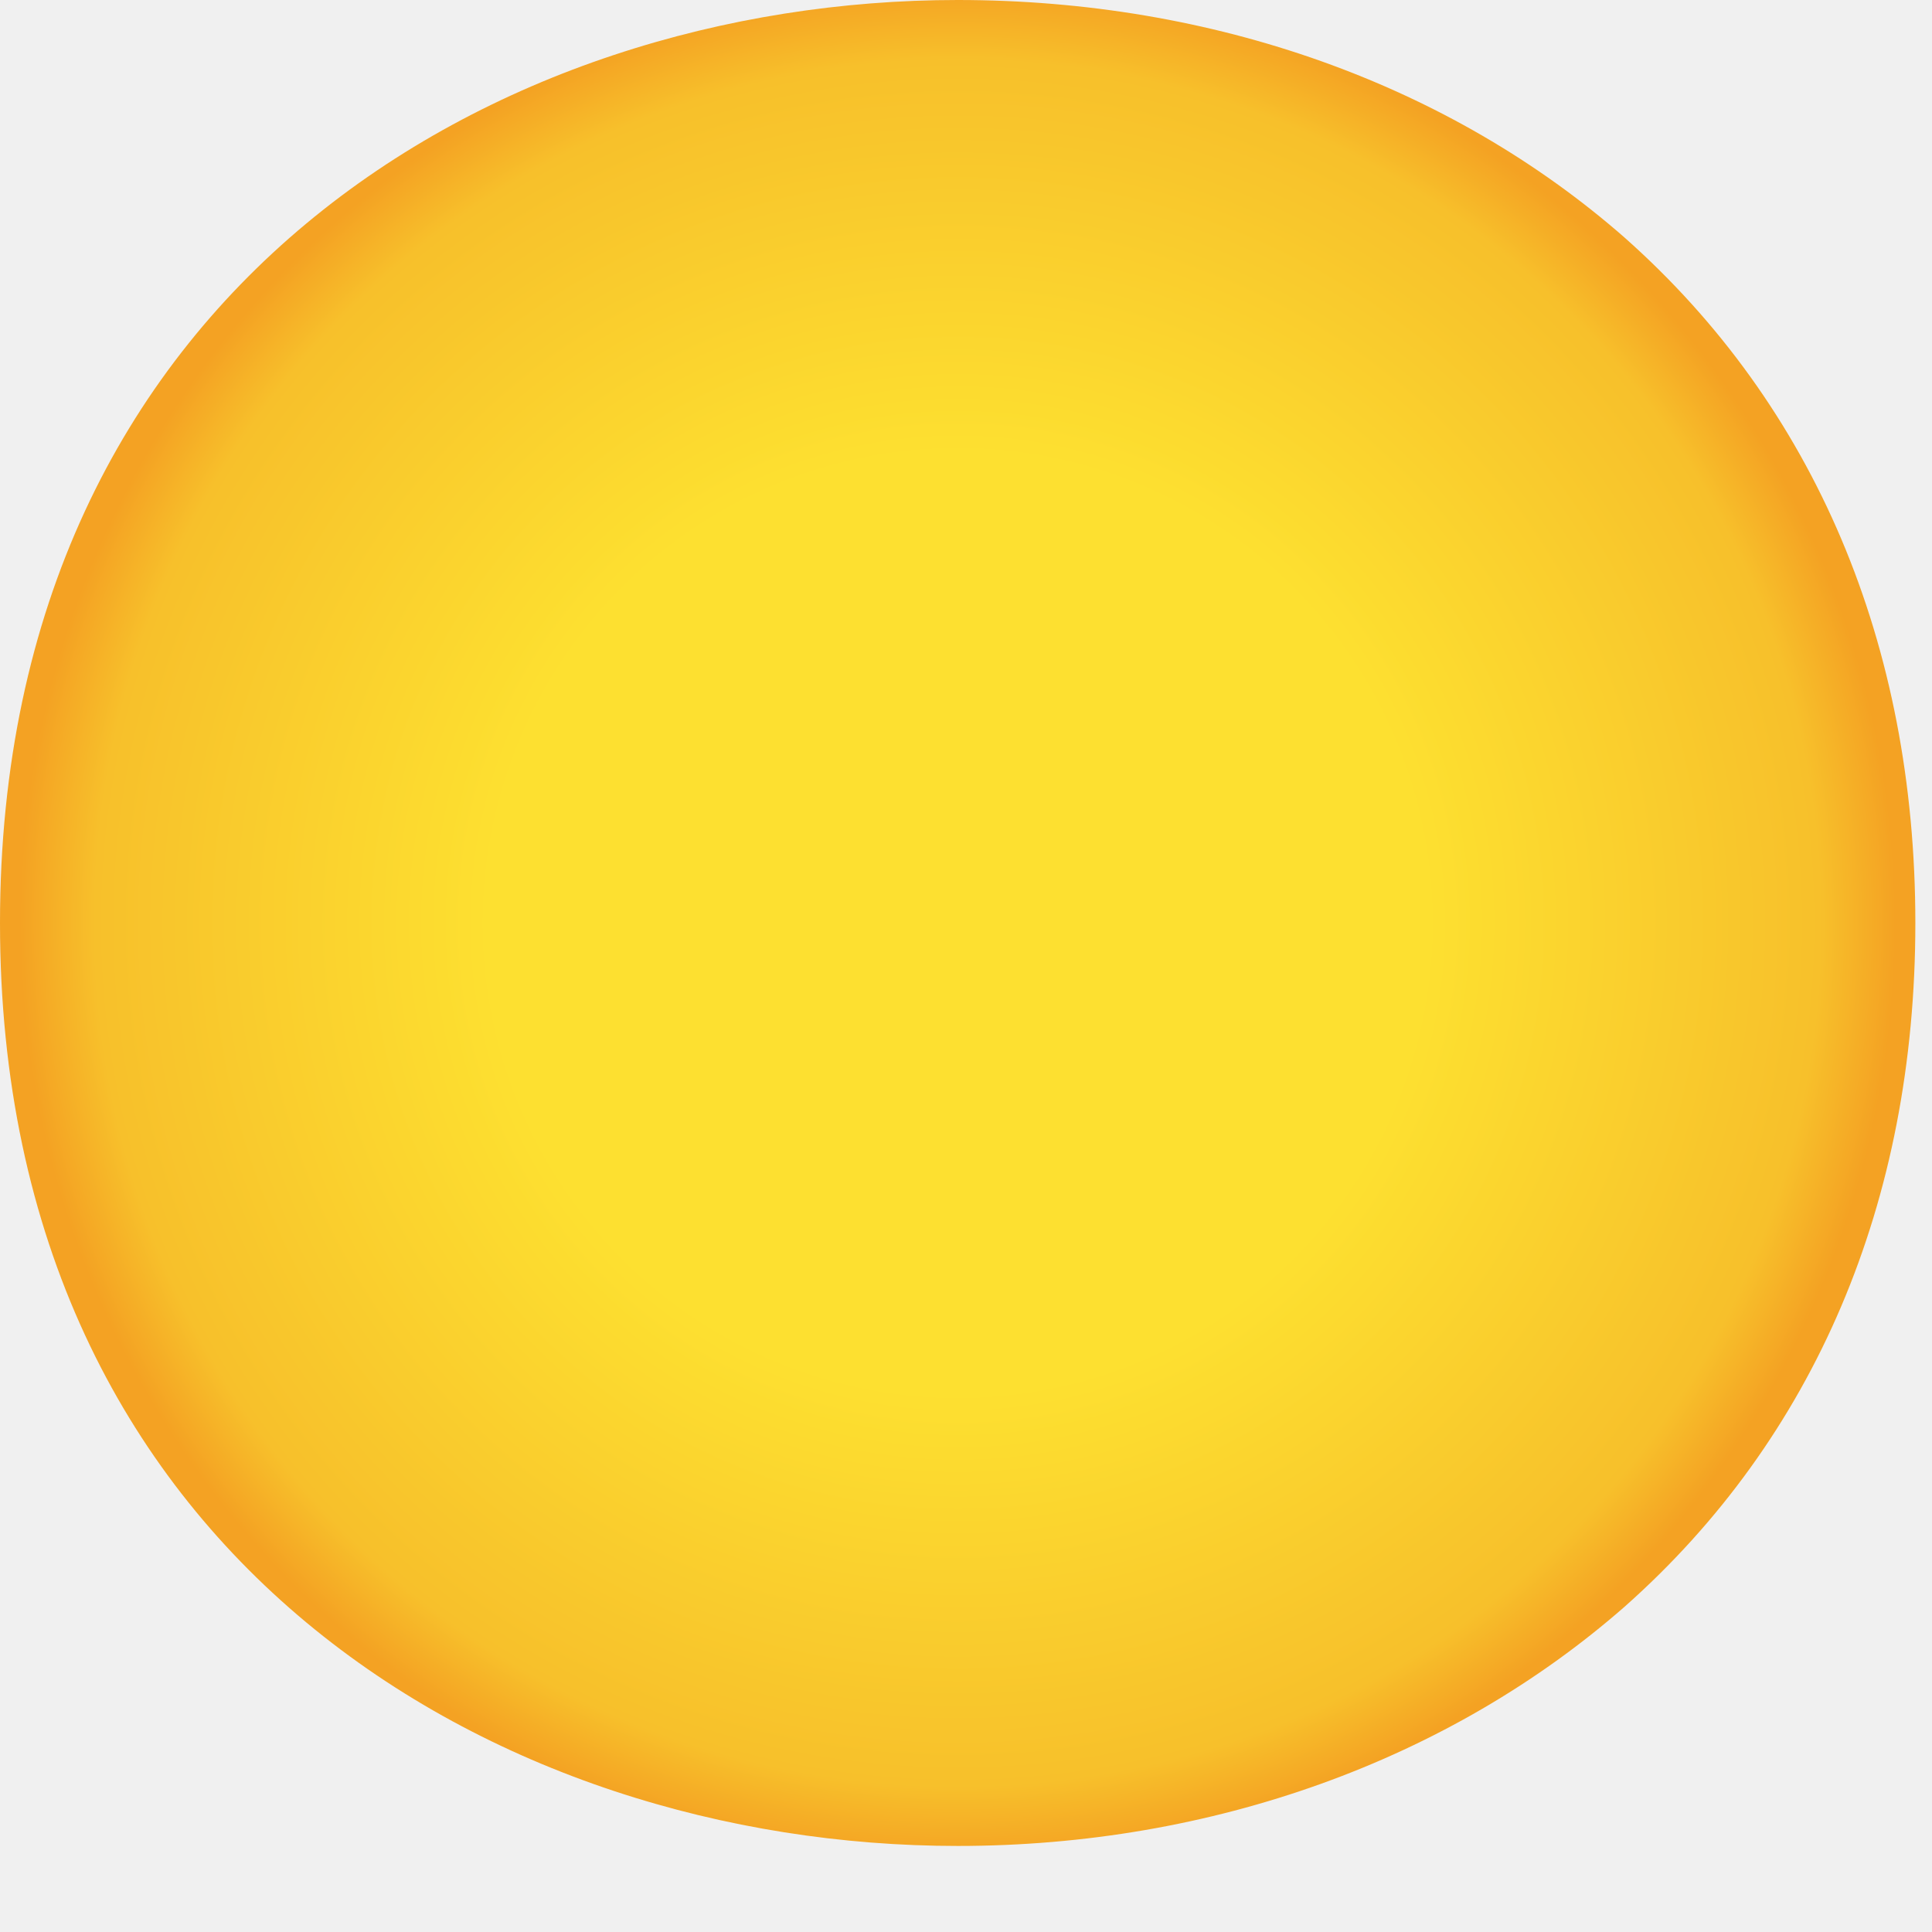
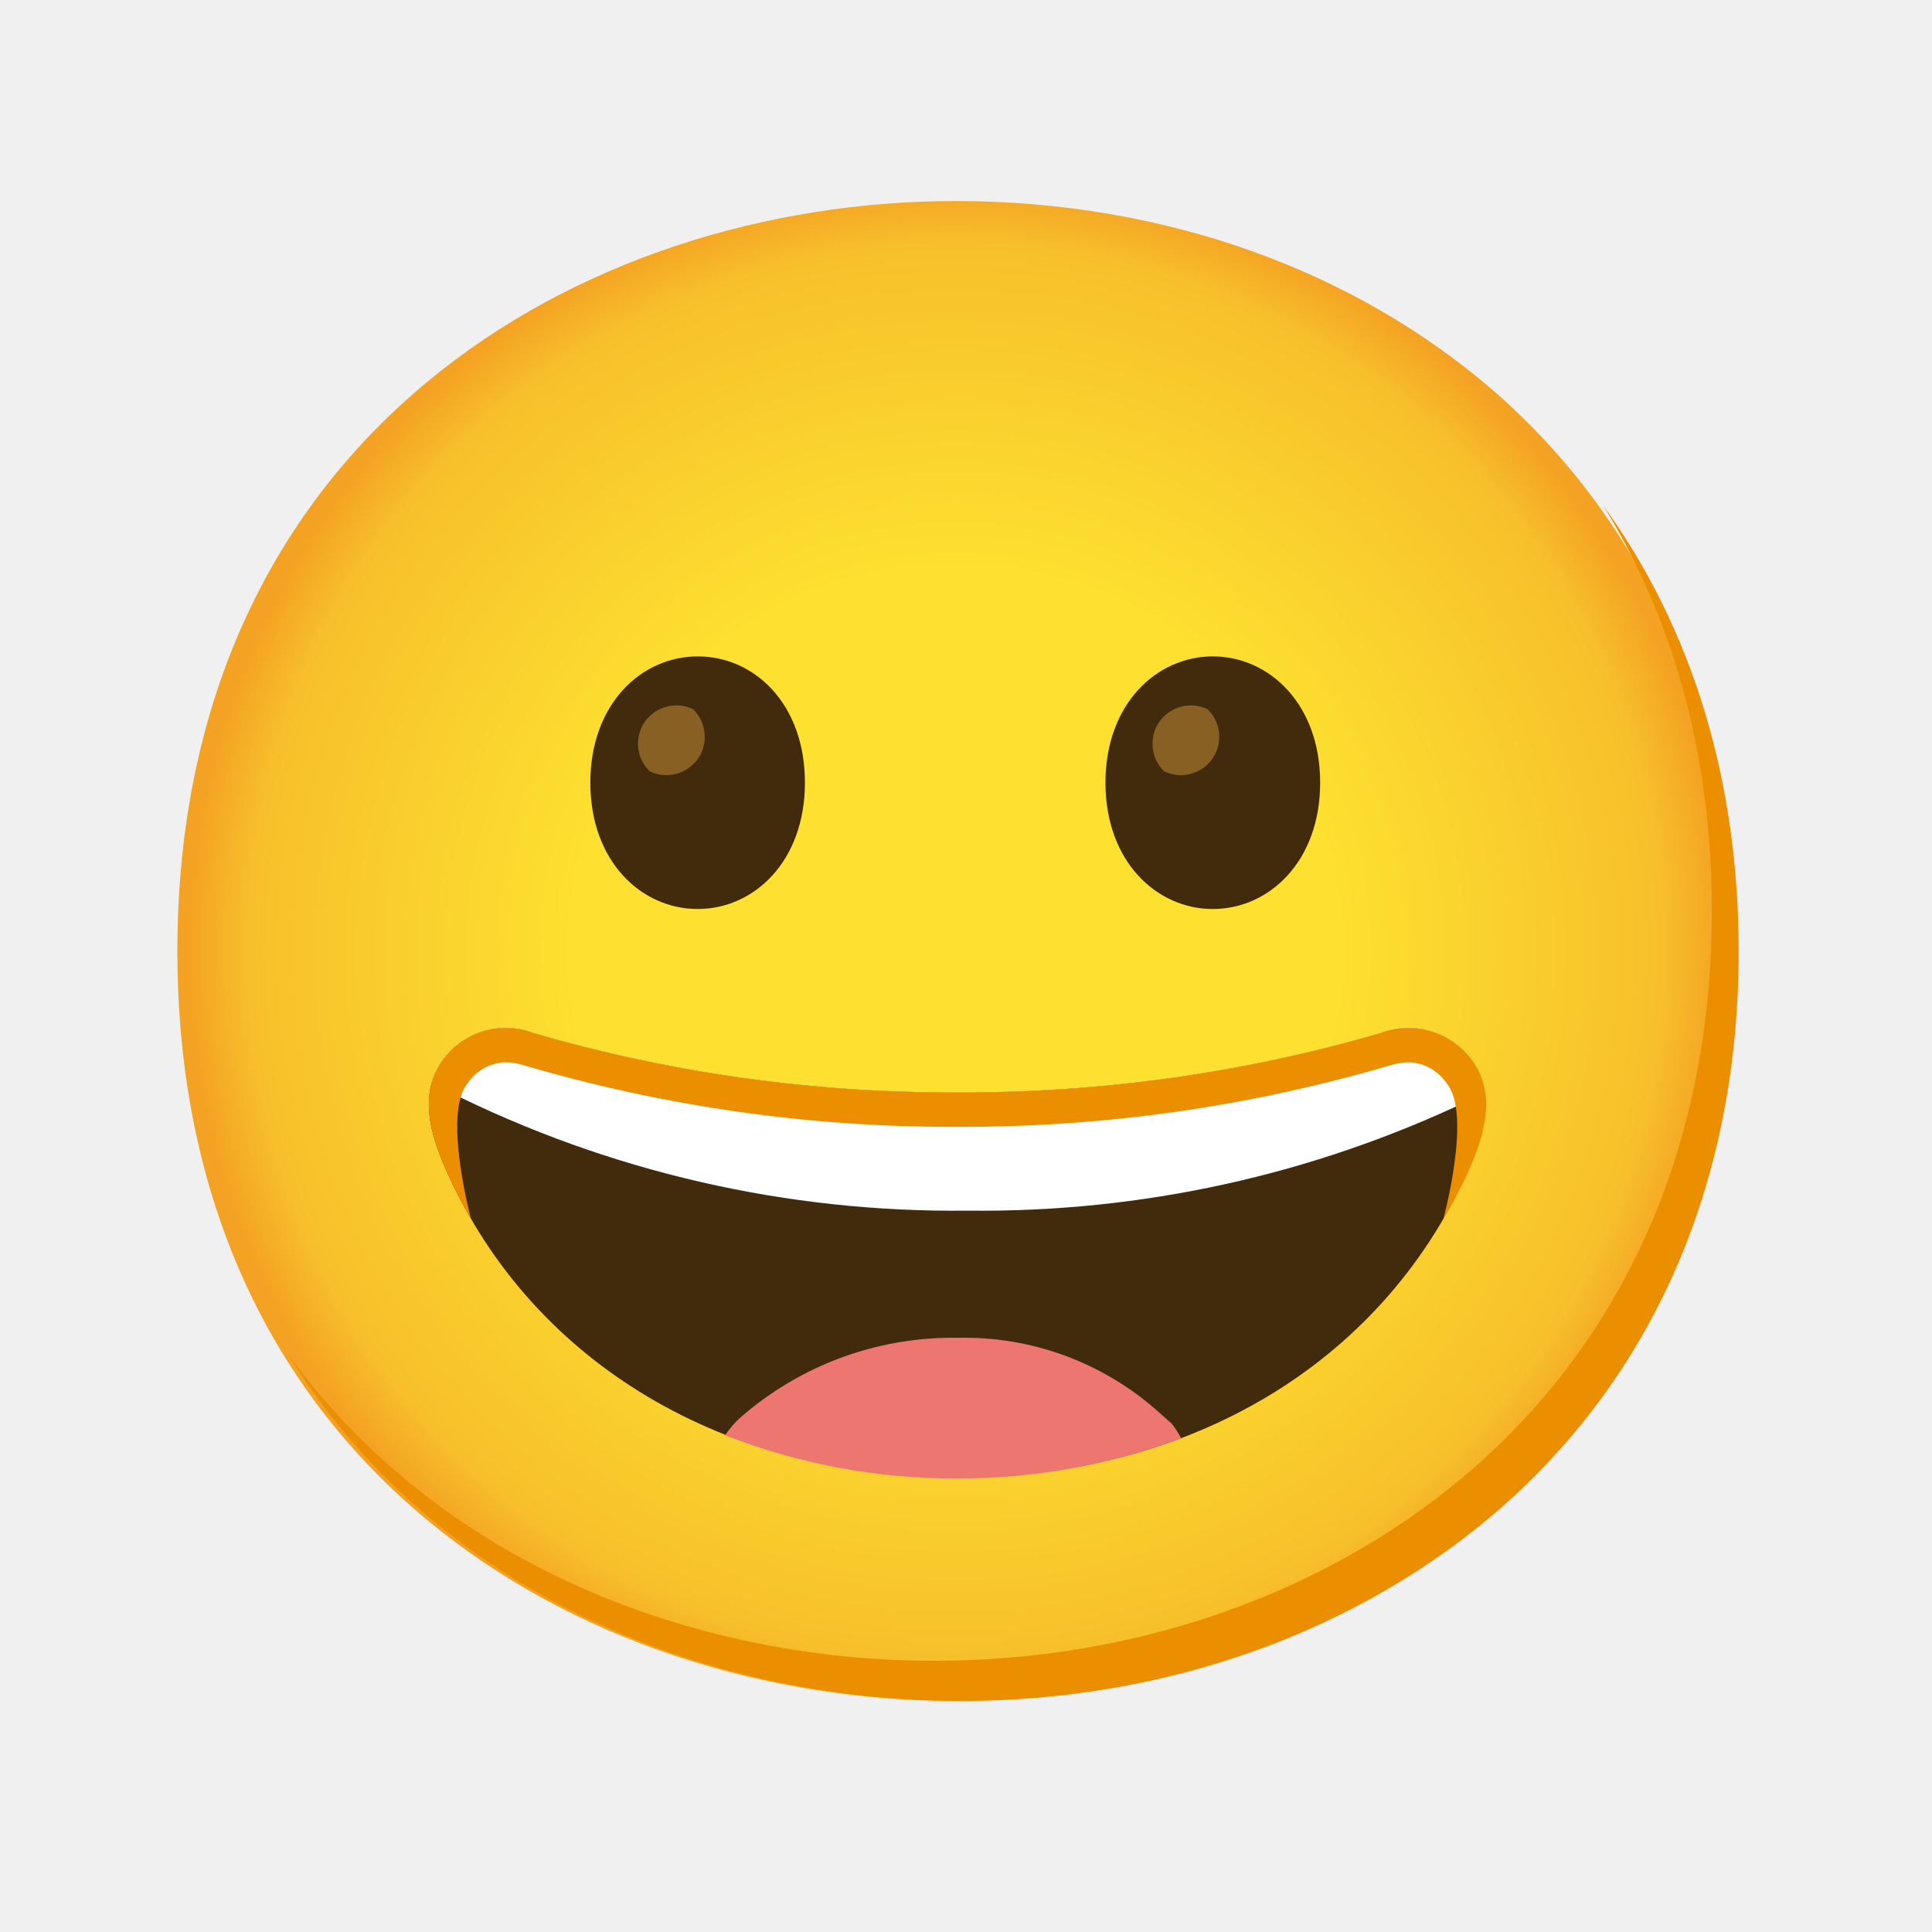
- <svg xmlns="http://www.w3.org/2000/svg" width="13" height="13" viewBox="0 0 13 13" fill="none">
-   <path d="M6.444 12.421C3.344 12.421 0 10.477 0 6.211C0 1.944 3.344 0 6.444 0C8.166 0 9.755 0.567 10.933 1.6C12.21 2.733 12.888 4.333 12.888 6.211C12.888 8.088 12.21 9.677 10.933 10.81C9.753 11.844 8.155 12.421 6.444 12.421Z" fill="url(#paint0_radial_2527_14074)" />
+ <svg xmlns="http://www.w3.org/2000/svg" width="16" height="16" viewBox="0 0 16 16" fill="none">
+   <path d="M7.913 14.086C4.813 14.086 1.469 12.142 1.469 7.876C1.469 3.609 4.813 1.665 7.913 1.665C9.635 1.665 11.224 2.232 12.402 3.265C13.68 4.398 14.357 5.998 14.357 7.876C14.357 9.753 13.68 11.342 12.402 12.476C11.222 13.509 9.624 14.086 7.913 14.086Z" fill="url(#paint0_radial_3036_918)" />
+   <path d="M5.778 5.436C5.312 5.436 4.889 5.829 4.889 6.482C4.889 7.135 5.312 7.528 5.778 7.528C6.244 7.528 6.666 7.134 6.666 6.482C6.666 5.83 6.249 5.436 5.778 5.436Z" fill="#422B0D" />
+   <path d="M5.739 5.873C5.581 5.797 5.391 5.864 5.314 6.022C5.256 6.145 5.282 6.293 5.381 6.388C5.539 6.464 5.729 6.397 5.806 6.24C5.864 6.116 5.838 5.968 5.739 5.873Z" fill="#896024" />
+   <path d="M10.044 5.436C9.579 5.436 9.155 5.829 9.155 6.482C9.155 7.135 9.579 7.528 10.044 7.528C10.51 7.528 10.933 7.134 10.933 6.482C10.933 5.83 10.51 5.436 10.044 5.436Z" fill="#422B0D" />
+   <path d="M10 5.873C9.842 5.797 9.652 5.864 9.575 6.022C9.517 6.145 9.543 6.293 9.642 6.388C9.8 6.464 9.99 6.397 10.066 6.24C10.125 6.116 10.099 5.968 10 5.873Z" fill="#896024" />
+   <path d="M13.276 4.185C13.868 5.14 14.177 6.278 14.177 7.543C14.177 9.421 13.499 11.01 12.222 12.143C11.044 13.176 9.444 13.754 7.733 13.754C5.727 13.754 3.622 12.937 2.38 11.205C3.576 13.167 5.824 14.087 7.955 14.087C9.666 14.087 11.266 13.51 12.444 12.476C13.722 11.343 14.399 9.754 14.399 7.877C14.399 6.461 14.014 5.203 13.276 4.185Z" fill="#EB8F00" />
+   <path d="M12.23 8.846C12.074 8.565 11.736 8.441 11.437 8.555C10.297 8.887 9.114 9.052 7.927 9.047C6.739 9.052 5.557 8.887 4.417 8.555C4.118 8.441 3.78 8.564 3.625 8.844C3.474 9.122 3.583 9.446 3.71 9.725C4.424 11.291 5.996 12.229 7.918 12.235H7.936C9.858 12.235 11.43 11.291 12.144 9.725C12.271 9.444 12.381 9.125 12.23 8.846Z" fill="#422B0D" />
+   <path d="M9.705 11.791C9.664 11.753 9.622 11.719 9.58 11.68C9.126 11.281 8.54 11.066 7.935 11.079C7.313 11.069 6.708 11.275 6.222 11.664C6.18 11.699 6.136 11.732 6.094 11.775C6.053 11.819 6.031 11.85 6.004 11.886C6.615 12.125 7.267 12.247 7.923 12.244H7.941C8.57 12.244 9.193 12.132 9.782 11.911C9.76 11.869 9.734 11.829 9.705 11.791Z" fill="#ED7770" />
+   <path d="M11.437 8.555C10.297 8.887 9.115 9.053 7.927 9.047C6.739 9.053 5.557 8.887 4.417 8.555C4.118 8.442 3.78 8.564 3.625 8.844C3.603 8.886 3.585 8.931 3.574 8.976C3.61 8.995 3.653 9.014 3.703 9.034C5.04 9.704 6.519 10.044 8.015 10.026C9.449 10.043 10.867 9.731 12.162 9.115C12.214 9.093 12.258 9.072 12.297 9.052C12.288 8.98 12.264 8.909 12.23 8.844C12.074 8.564 11.737 8.441 11.437 8.555Z" fill="white" />
+   <path d="M12.234 8.847C12.076 8.566 11.738 8.441 11.435 8.555C10.296 8.887 9.113 9.052 7.927 9.047C6.739 9.052 5.557 8.887 4.417 8.555C4.118 8.441 3.78 8.564 3.625 8.844C3.474 9.122 3.583 9.446 3.71 9.725C3.767 9.85 3.83 9.974 3.9 10.092C3.9 10.092 3.667 9.228 3.869 8.977C3.938 8.87 4.054 8.804 4.18 8.797C4.232 8.797 4.284 8.806 4.334 8.821C5.494 9.162 6.697 9.335 7.907 9.332H7.946C9.156 9.335 10.359 9.162 11.519 8.821C11.569 8.806 11.62 8.797 11.672 8.797C11.799 8.804 11.915 8.87 11.984 8.977C12.19 9.228 11.953 10.096 11.953 10.096C12.022 9.977 12.091 9.855 12.149 9.728C12.275 9.449 12.385 9.127 12.234 8.847Z" fill="#EB8F00" />
  <defs>
-     <radialGradient id="paint0_radial_2527_14074" cx="0" cy="0" r="1" gradientUnits="userSpaceOnUse" gradientTransform="translate(6.4441 6.21075) scale(6.32852 6.32849)">
+     <radialGradient id="paint0_radial_3036_918" cx="0" cy="0" r="1" gradientUnits="userSpaceOnUse" gradientTransform="translate(7.9131 7.87579) scale(6.32852 6.32849)">
      <stop offset="0.5" stop-color="#FDE030" />
      <stop offset="0.92" stop-color="#F7C02B" />
      <stop offset="1" stop-color="#F4A223" />
    </radialGradient>
  </defs>
</svg>
